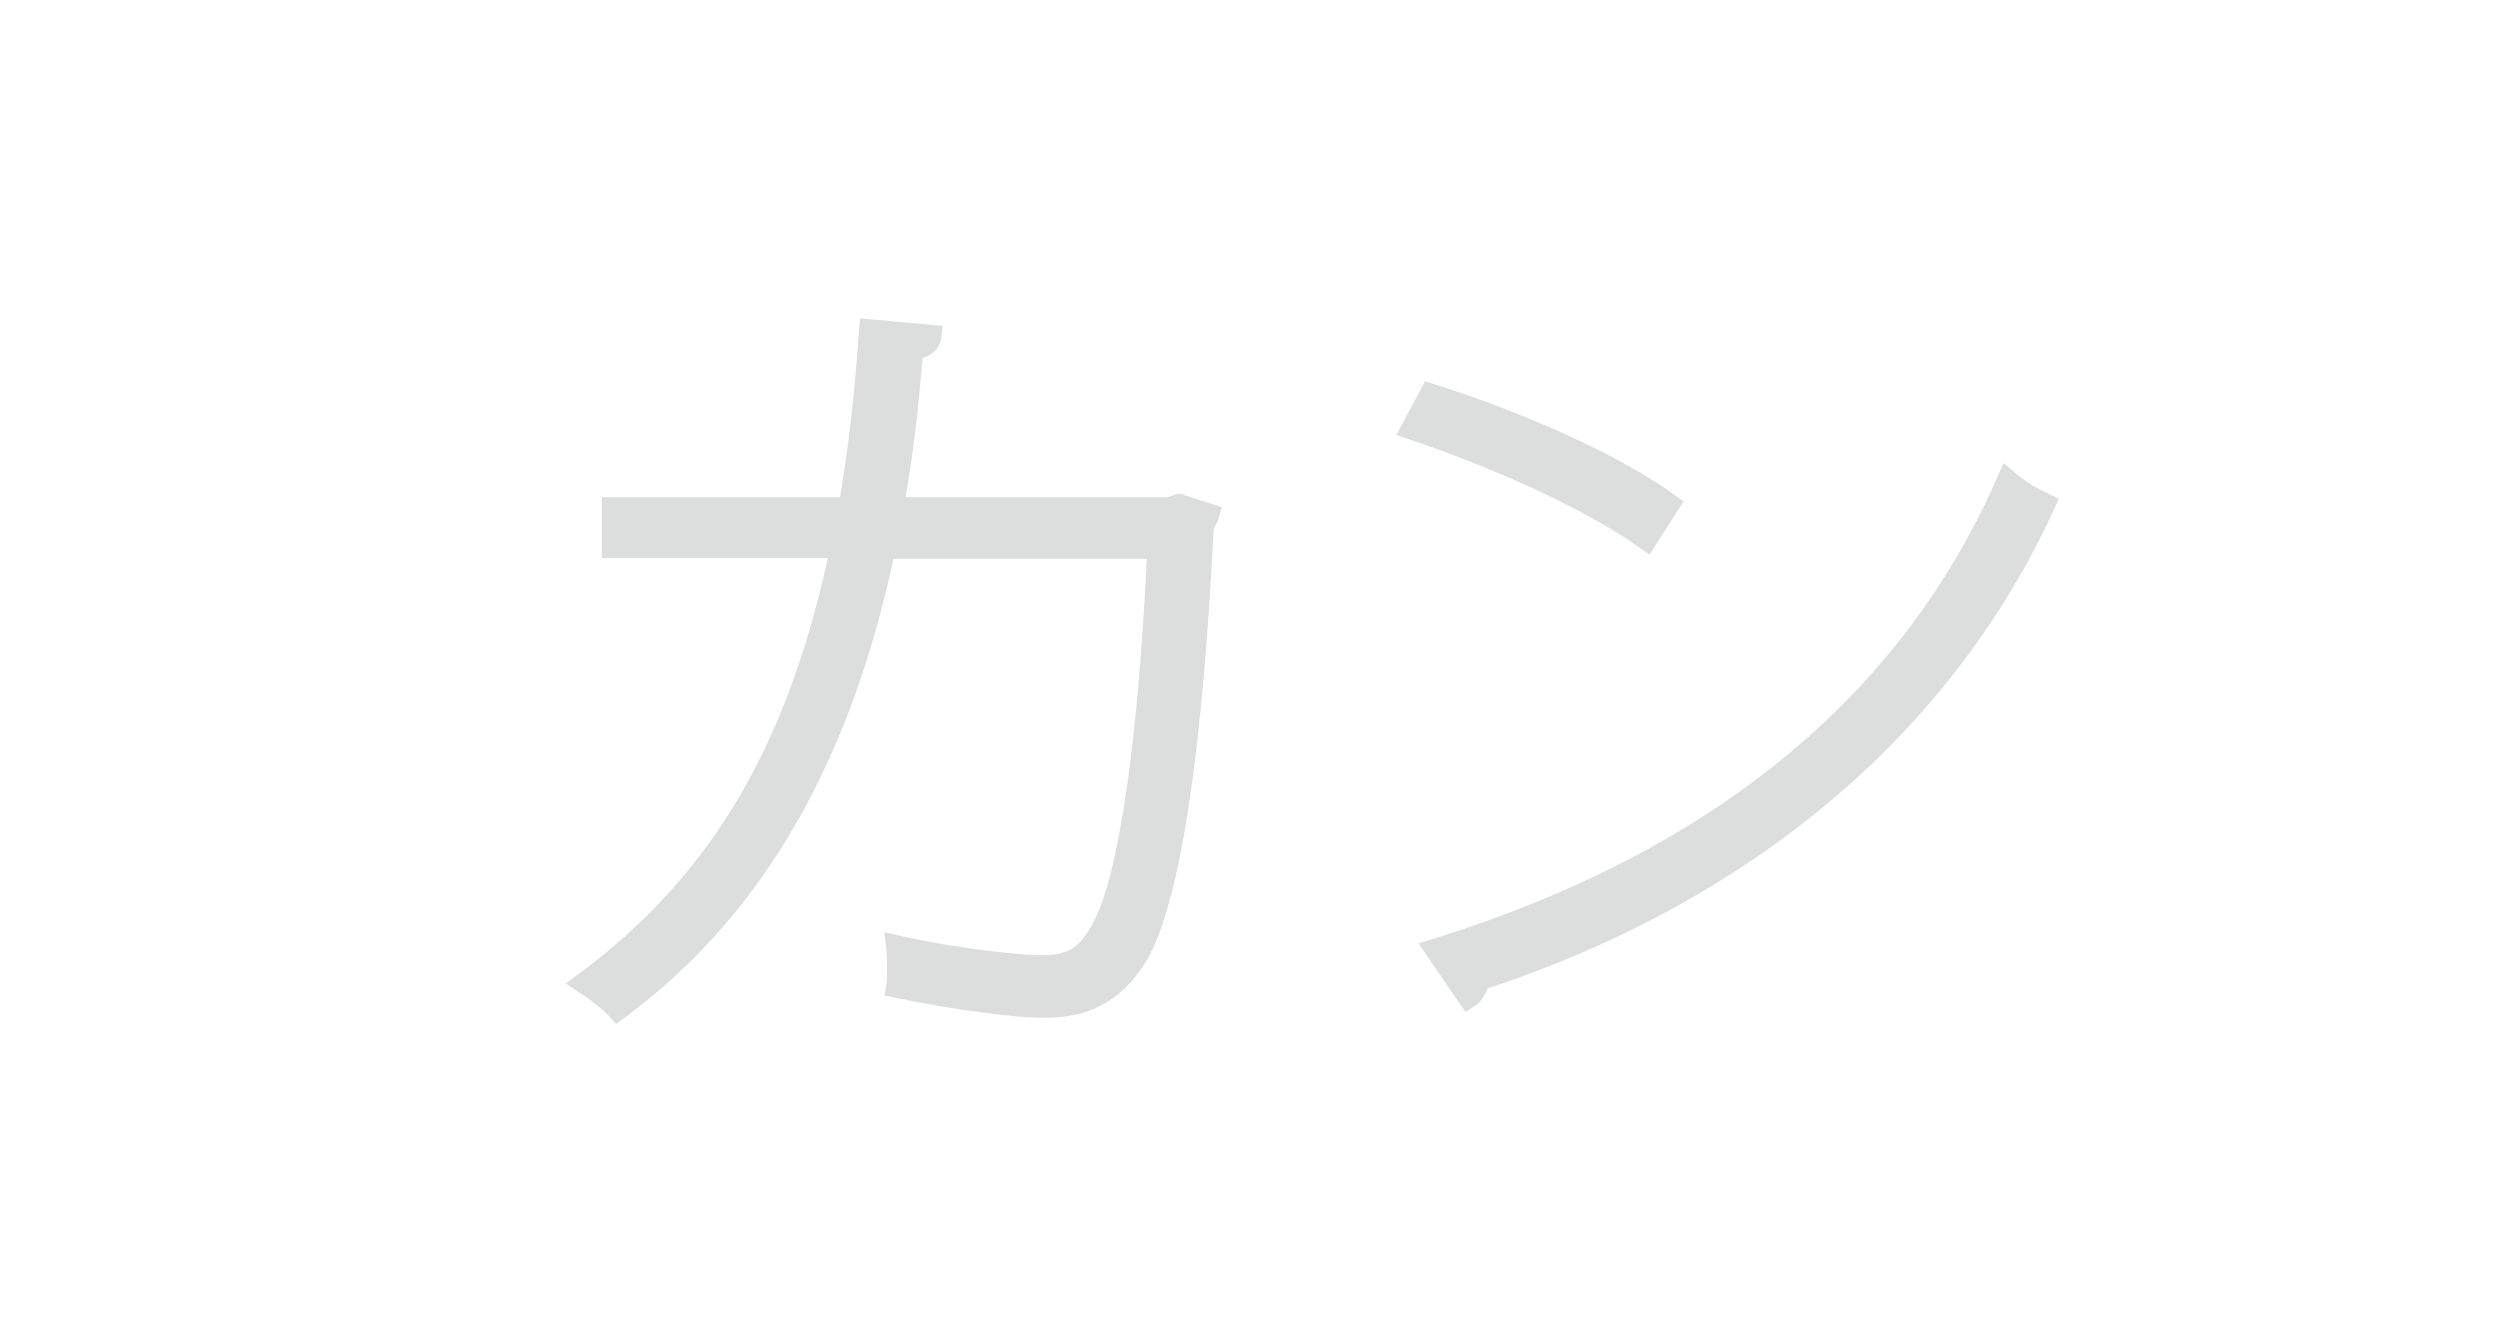
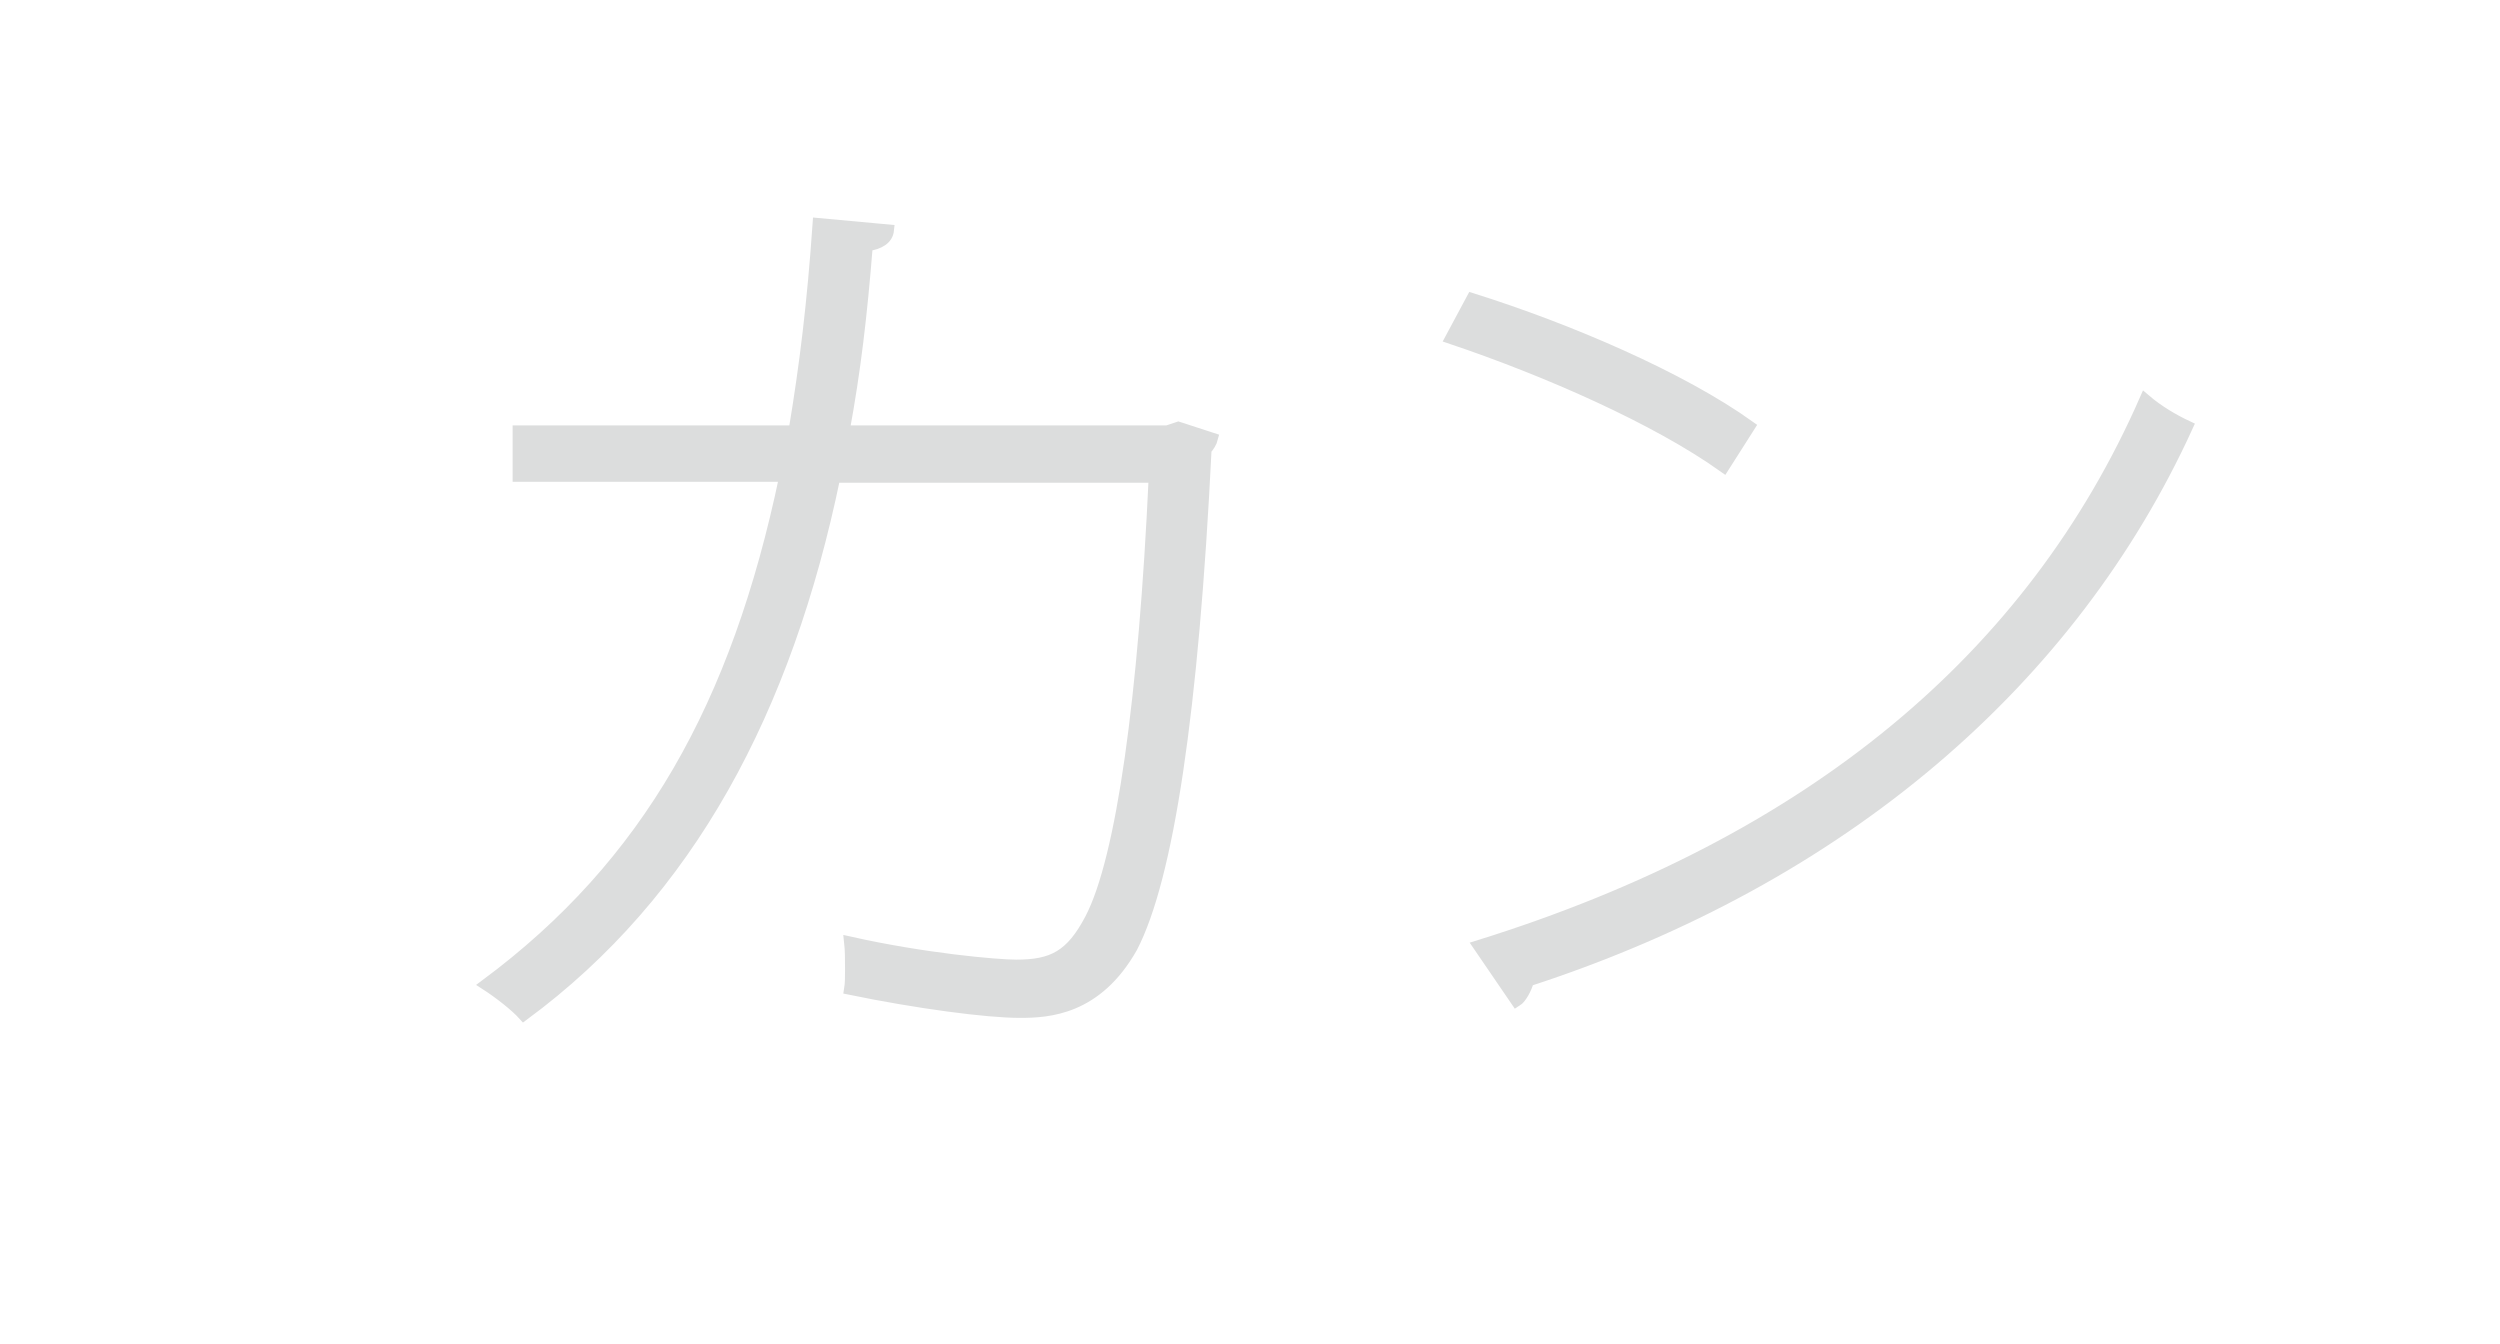
<svg xmlns="http://www.w3.org/2000/svg" version="1.1" id="レイヤー_1" x="0px" y="0px" width="56.693px" height="30.47px" viewBox="0 0 56.693 30.47" enable-background="new 0 0 56.693 30.47" xml:space="preserve">
  <g>
-     <path fill="#DCDDDD" stroke="#DCDDDD" stroke-width="0.5" d="M27.404,11.666c-0.019,0.072-0.072,0.162-0.126,0.216   c-0.253,5.095-0.738,8.336-1.44,9.687c-0.685,1.207-1.621,1.261-2.179,1.261c-0.648,0-1.999-0.18-3.313-0.45   c0.019-0.108,0.019-0.252,0.019-0.378c0-0.198,0-0.378-0.019-0.54c1.44,0.324,2.863,0.45,3.241,0.45c0.702,0,1.063-0.18,1.44-0.9   c0.612-1.17,1.044-4.321,1.242-8.588h-6.212c-0.937,4.519-2.827,8.084-6.05,10.461c-0.162-0.18-0.486-0.432-0.738-0.594   c3.151-2.34,4.88-5.419,5.815-9.885h-5.186v-0.882h5.366c0.216-1.296,0.36-2.485,0.468-4.033l1.369,0.126   c-0.019,0.18-0.181,0.27-0.415,0.306c-0.107,1.369-0.233,2.431-0.45,3.601h6.284l0.216-0.072L27.404,11.666z" />
-     <path fill="#DCDDDD" stroke="#DCDDDD" stroke-width="0.5" d="M32.44,8.947c1.891,0.594,4.068,1.53,5.401,2.485l-0.504,0.792   c-1.314-0.936-3.439-1.873-5.312-2.502L32.44,8.947z M32.566,21.533c6.481-2.017,10.767-5.618,12.964-10.624   c0.252,0.216,0.558,0.396,0.828,0.522c-2.251,4.933-6.68,8.787-12.82,10.785c-0.036,0.144-0.144,0.342-0.233,0.396L32.566,21.533z" />
+     <path fill="#DCDDDD" stroke="#DCDDDD" stroke-width="0.25" d="M27.497,9.94c-0.021,0.084-0.084,0.189-0.147,0.252   c-0.293,5.942-0.86,9.721-1.68,11.296c-0.797,1.407-1.889,1.47-2.54,1.47c-0.756,0-2.331-0.21-3.863-0.525   c0.021-0.126,0.021-0.294,0.021-0.441c0-0.231,0-0.441-0.021-0.63c1.68,0.378,3.339,0.525,3.779,0.525   c0.819,0,1.239-0.21,1.68-1.05c0.714-1.365,1.218-5.039,1.448-10.015h-7.243c-1.092,5.27-3.296,9.427-7.055,12.199   c-0.188-0.21-0.567-0.504-0.86-0.693c3.674-2.729,5.689-6.32,6.781-11.527H11.75V9.772h6.257c0.252-1.512,0.42-2.897,0.546-4.703   l1.596,0.147c-0.021,0.21-0.21,0.315-0.482,0.357c-0.127,1.596-0.273,2.834-0.525,4.199h7.328l0.252-0.084L27.497,9.94z" />
+     <path fill="#DCDDDD" stroke="#DCDDDD" stroke-width="0.25" d="M33.38,6.77c2.204,0.693,4.745,1.785,6.299,2.897l-0.588,0.924   C37.559,9.5,35.08,8.408,32.896,7.673L33.38,6.77z M33.527,21.446c7.559-2.352,12.555-6.551,15.117-12.388   c0.293,0.252,0.65,0.462,0.965,0.609C46.985,15.42,41.82,19.914,34.66,22.244c-0.041,0.168-0.168,0.399-0.272,0.462L33.527,21.446z   " />
  </g>
</svg>
